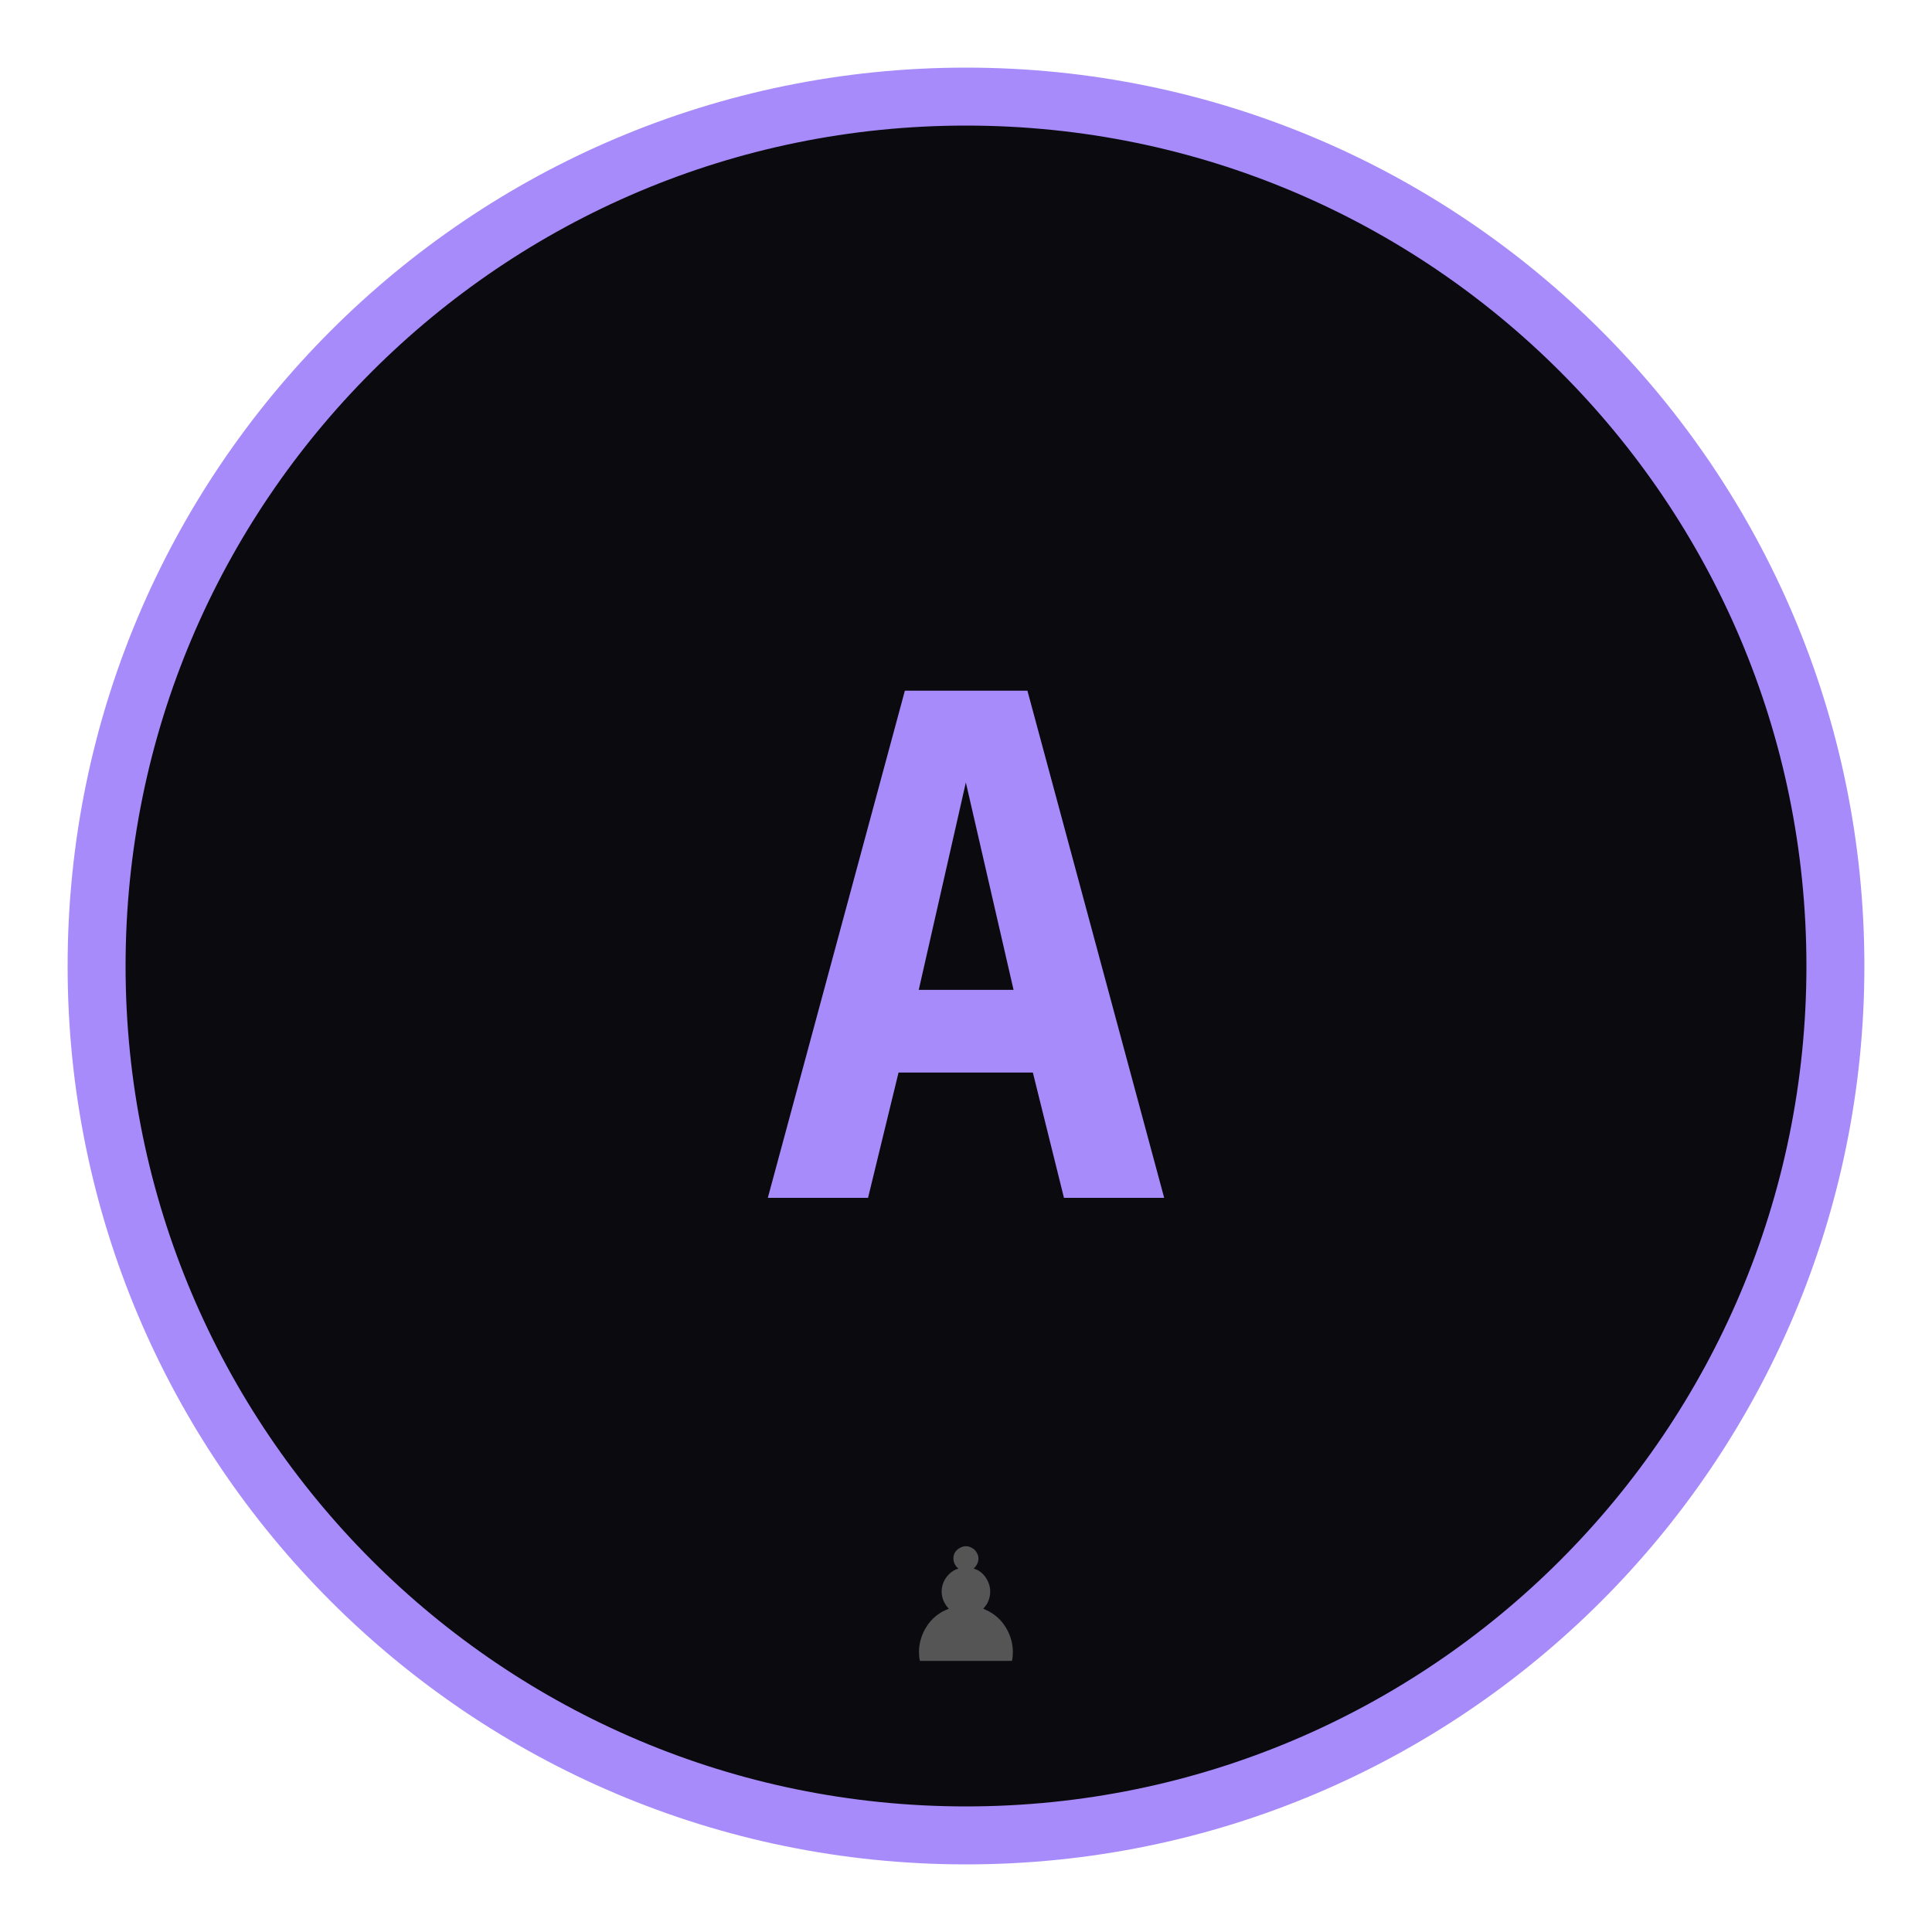
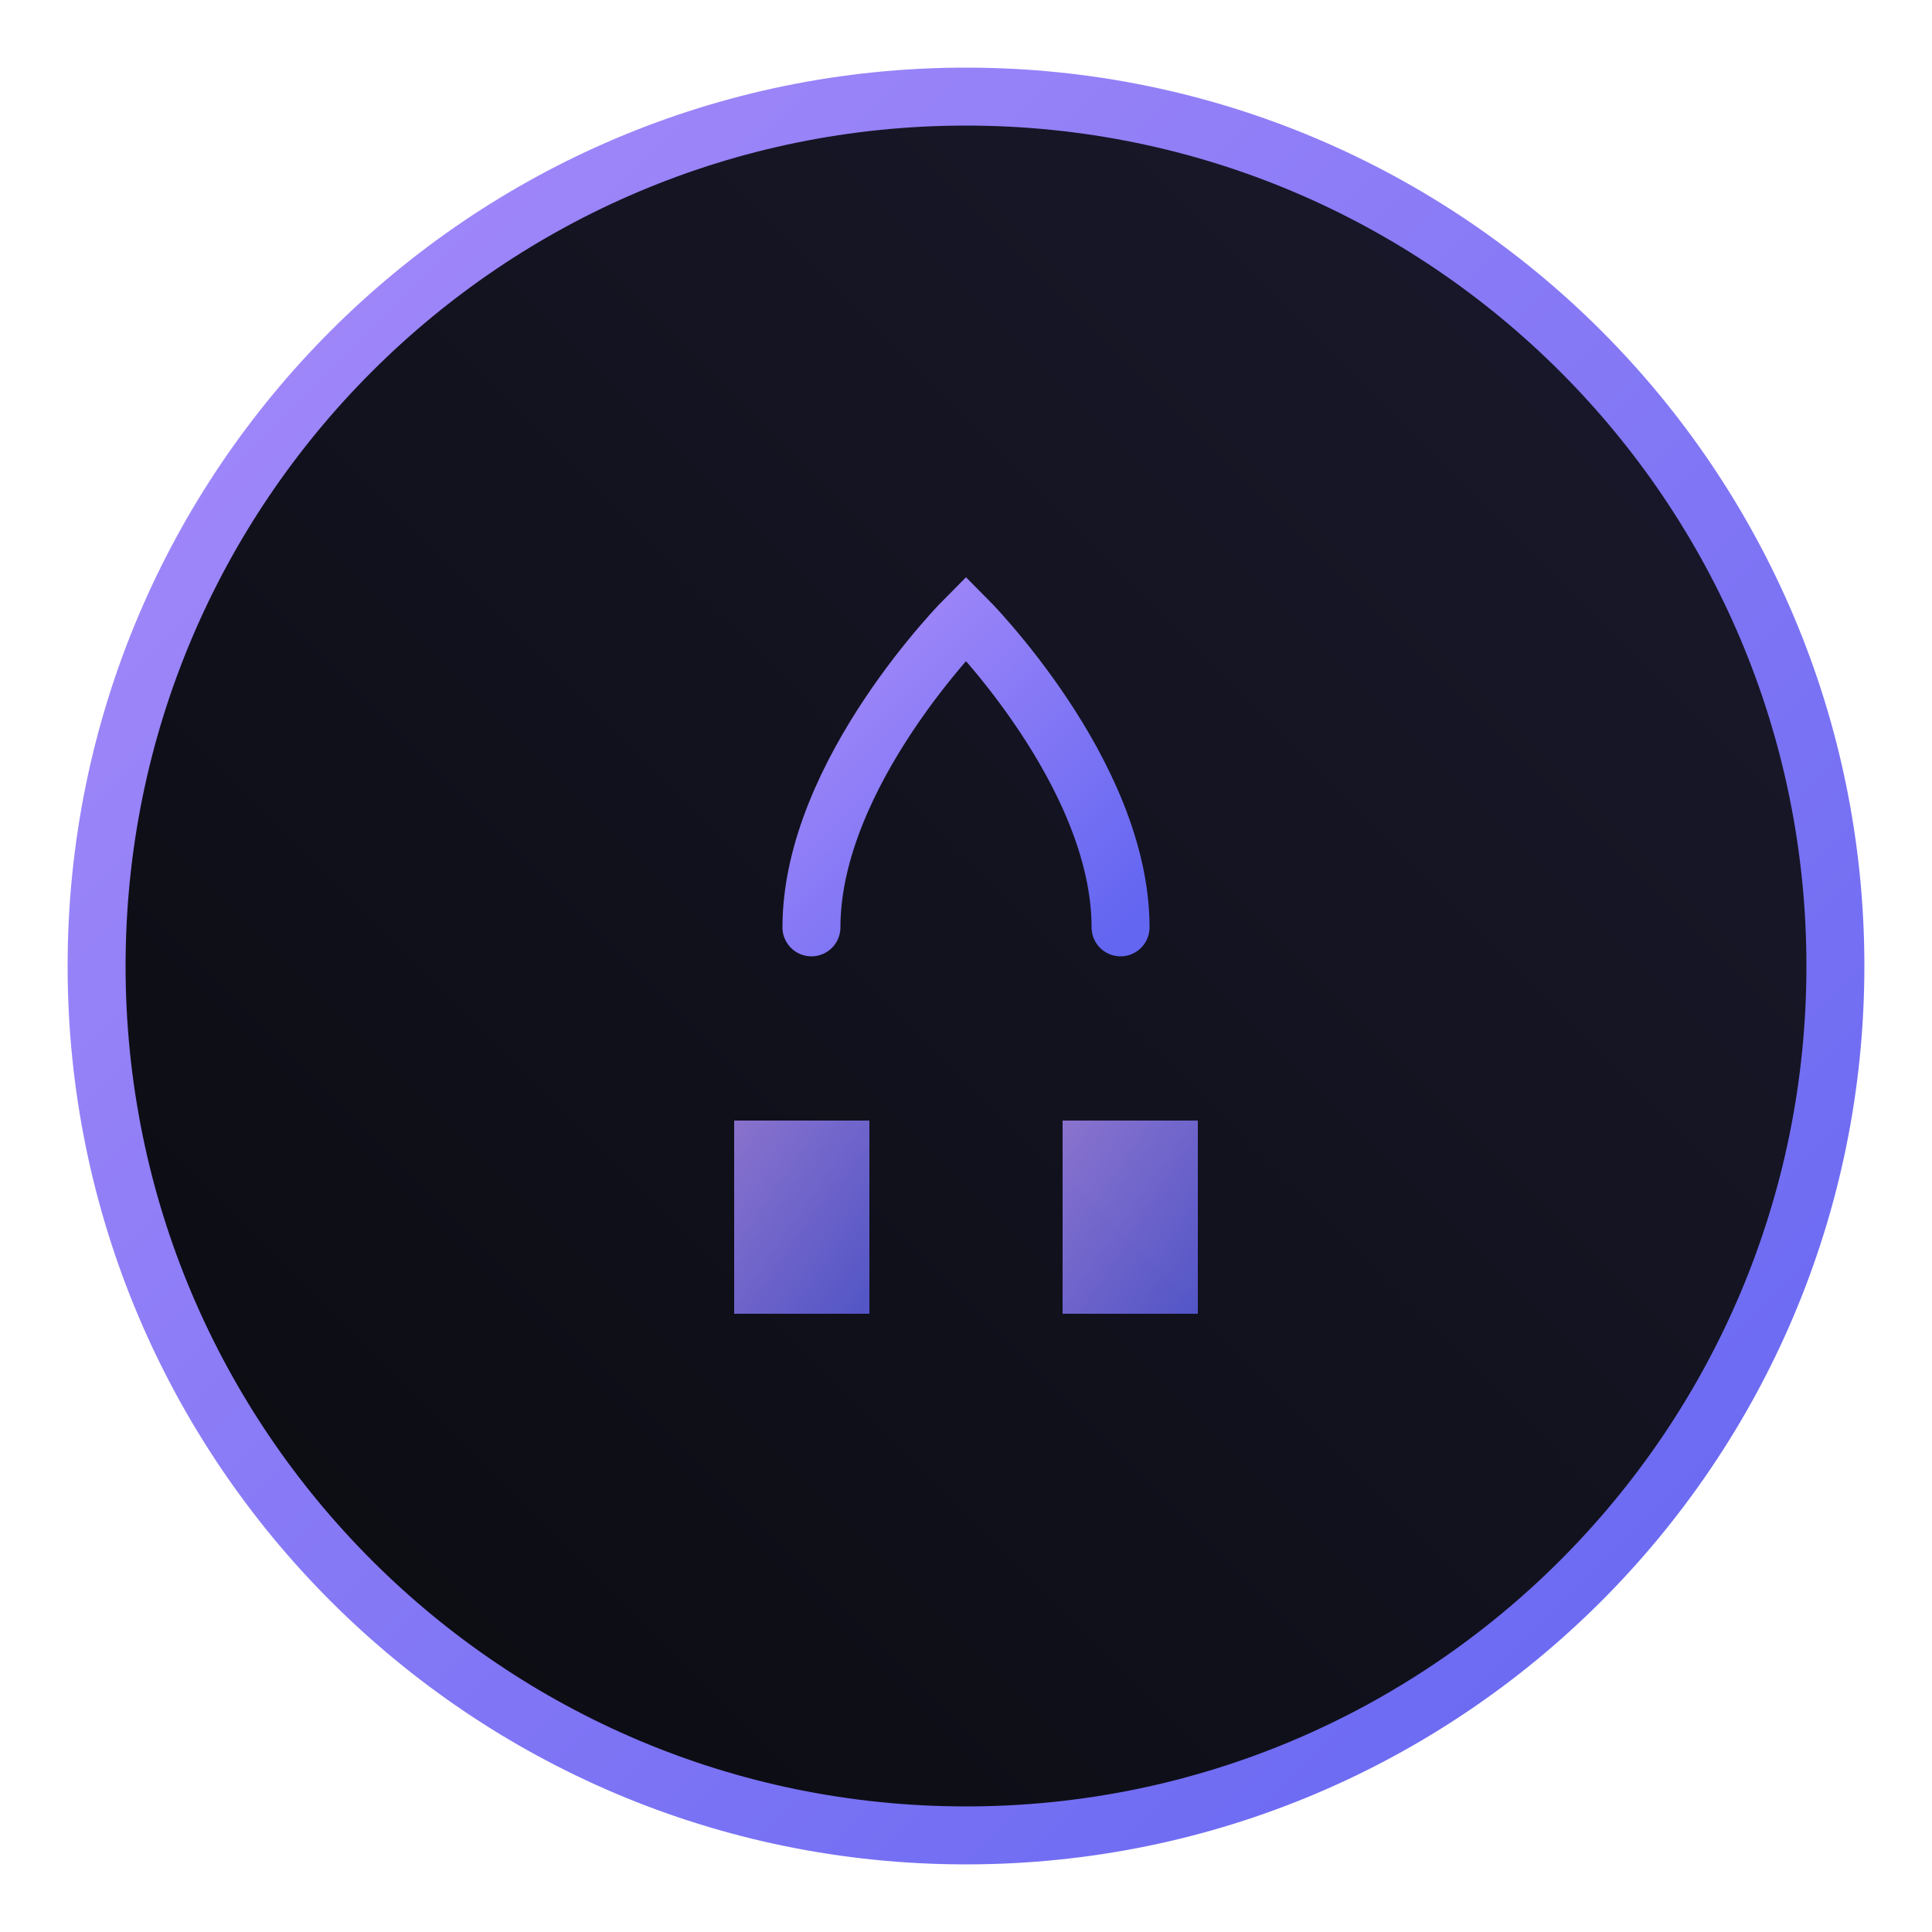
<svg xmlns="http://www.w3.org/2000/svg" viewBox="0 0 100 100" fill="none">
-   <circle cx="50" cy="50" r="45" stroke="#a78bfa" stroke-width="3" fill="#0a0a0f" />
-   <text x="50" y="62" text-anchor="middle" font-family="monospace" font-size="36" font-weight="bold" fill="#a78bfa">A</text>
-   <text x="50" y="86" text-anchor="middle" font-family="monospace" font-size="10" fill="#555">♟</text>
+   <defs>
+     <linearGradient id="fg" x1="0" y1="0" x2="1" y2="1">
+       <stop offset="0%" stop-color="#a78bfa" />
+       <stop offset="100%" stop-color="#6366f1" />
+     </linearGradient>
+     <linearGradient id="bg" x1="0" y1="1" x2="1" y2="0">
+       <stop offset="0%" stop-color="#0a0a0f" />
+       <stop offset="100%" stop-color="#1a1a2e" />
+     </linearGradient>
+   </defs>
+   <circle cx="50" cy="50" r="45" stroke="url(#fg)" stroke-width="3" fill="url(#bg)" />
+   <path d="M38 68 L45 68 L45 58 L38 58 Z" fill="url(#fg)" opacity="0.8" />
+   <path d="M55 68 L62 68 L62 58 L55 58 Z" fill="url(#fg)" opacity="0.8" />
+   <path d="M38 55 L62 55" stroke="url(#fg)" stroke-width="4" stroke-linecap="round" />
+   <path d="M42 48 C42 40 50 32 50 32 C50 32 58 40 58 48" stroke="url(#fg)" stroke-width="3" fill="none" stroke-linecap="round" />
</svg>
